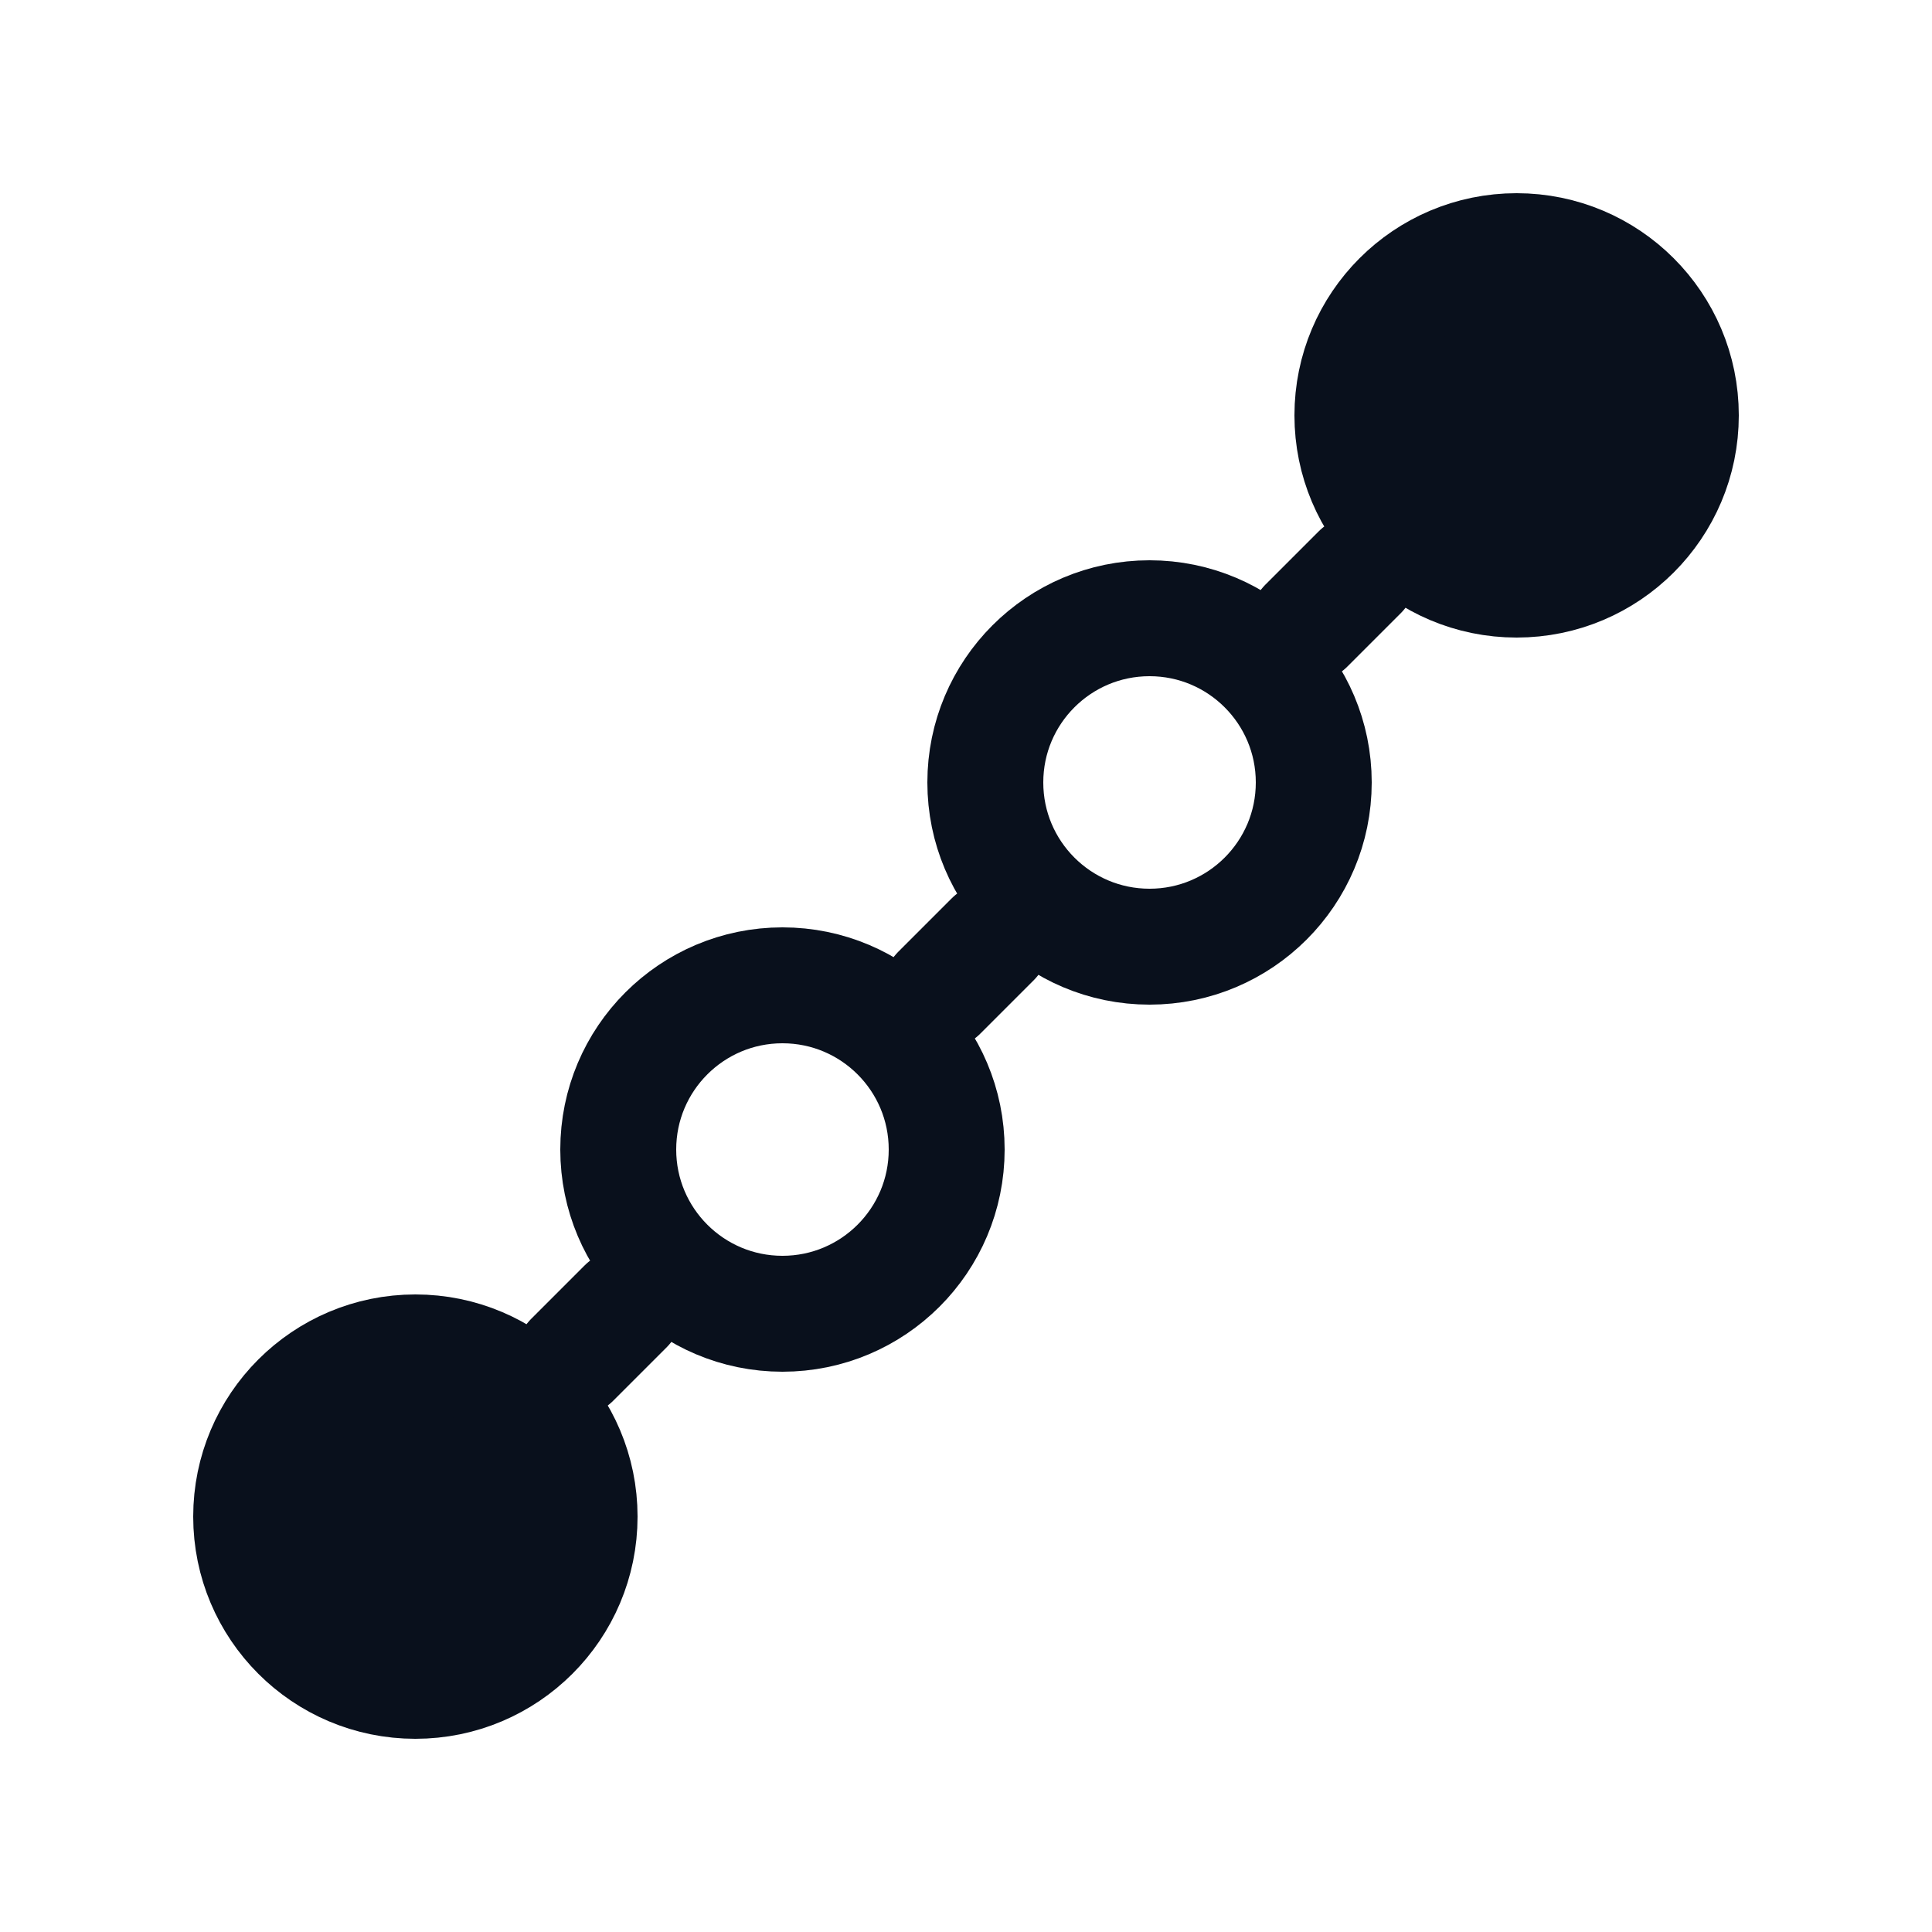
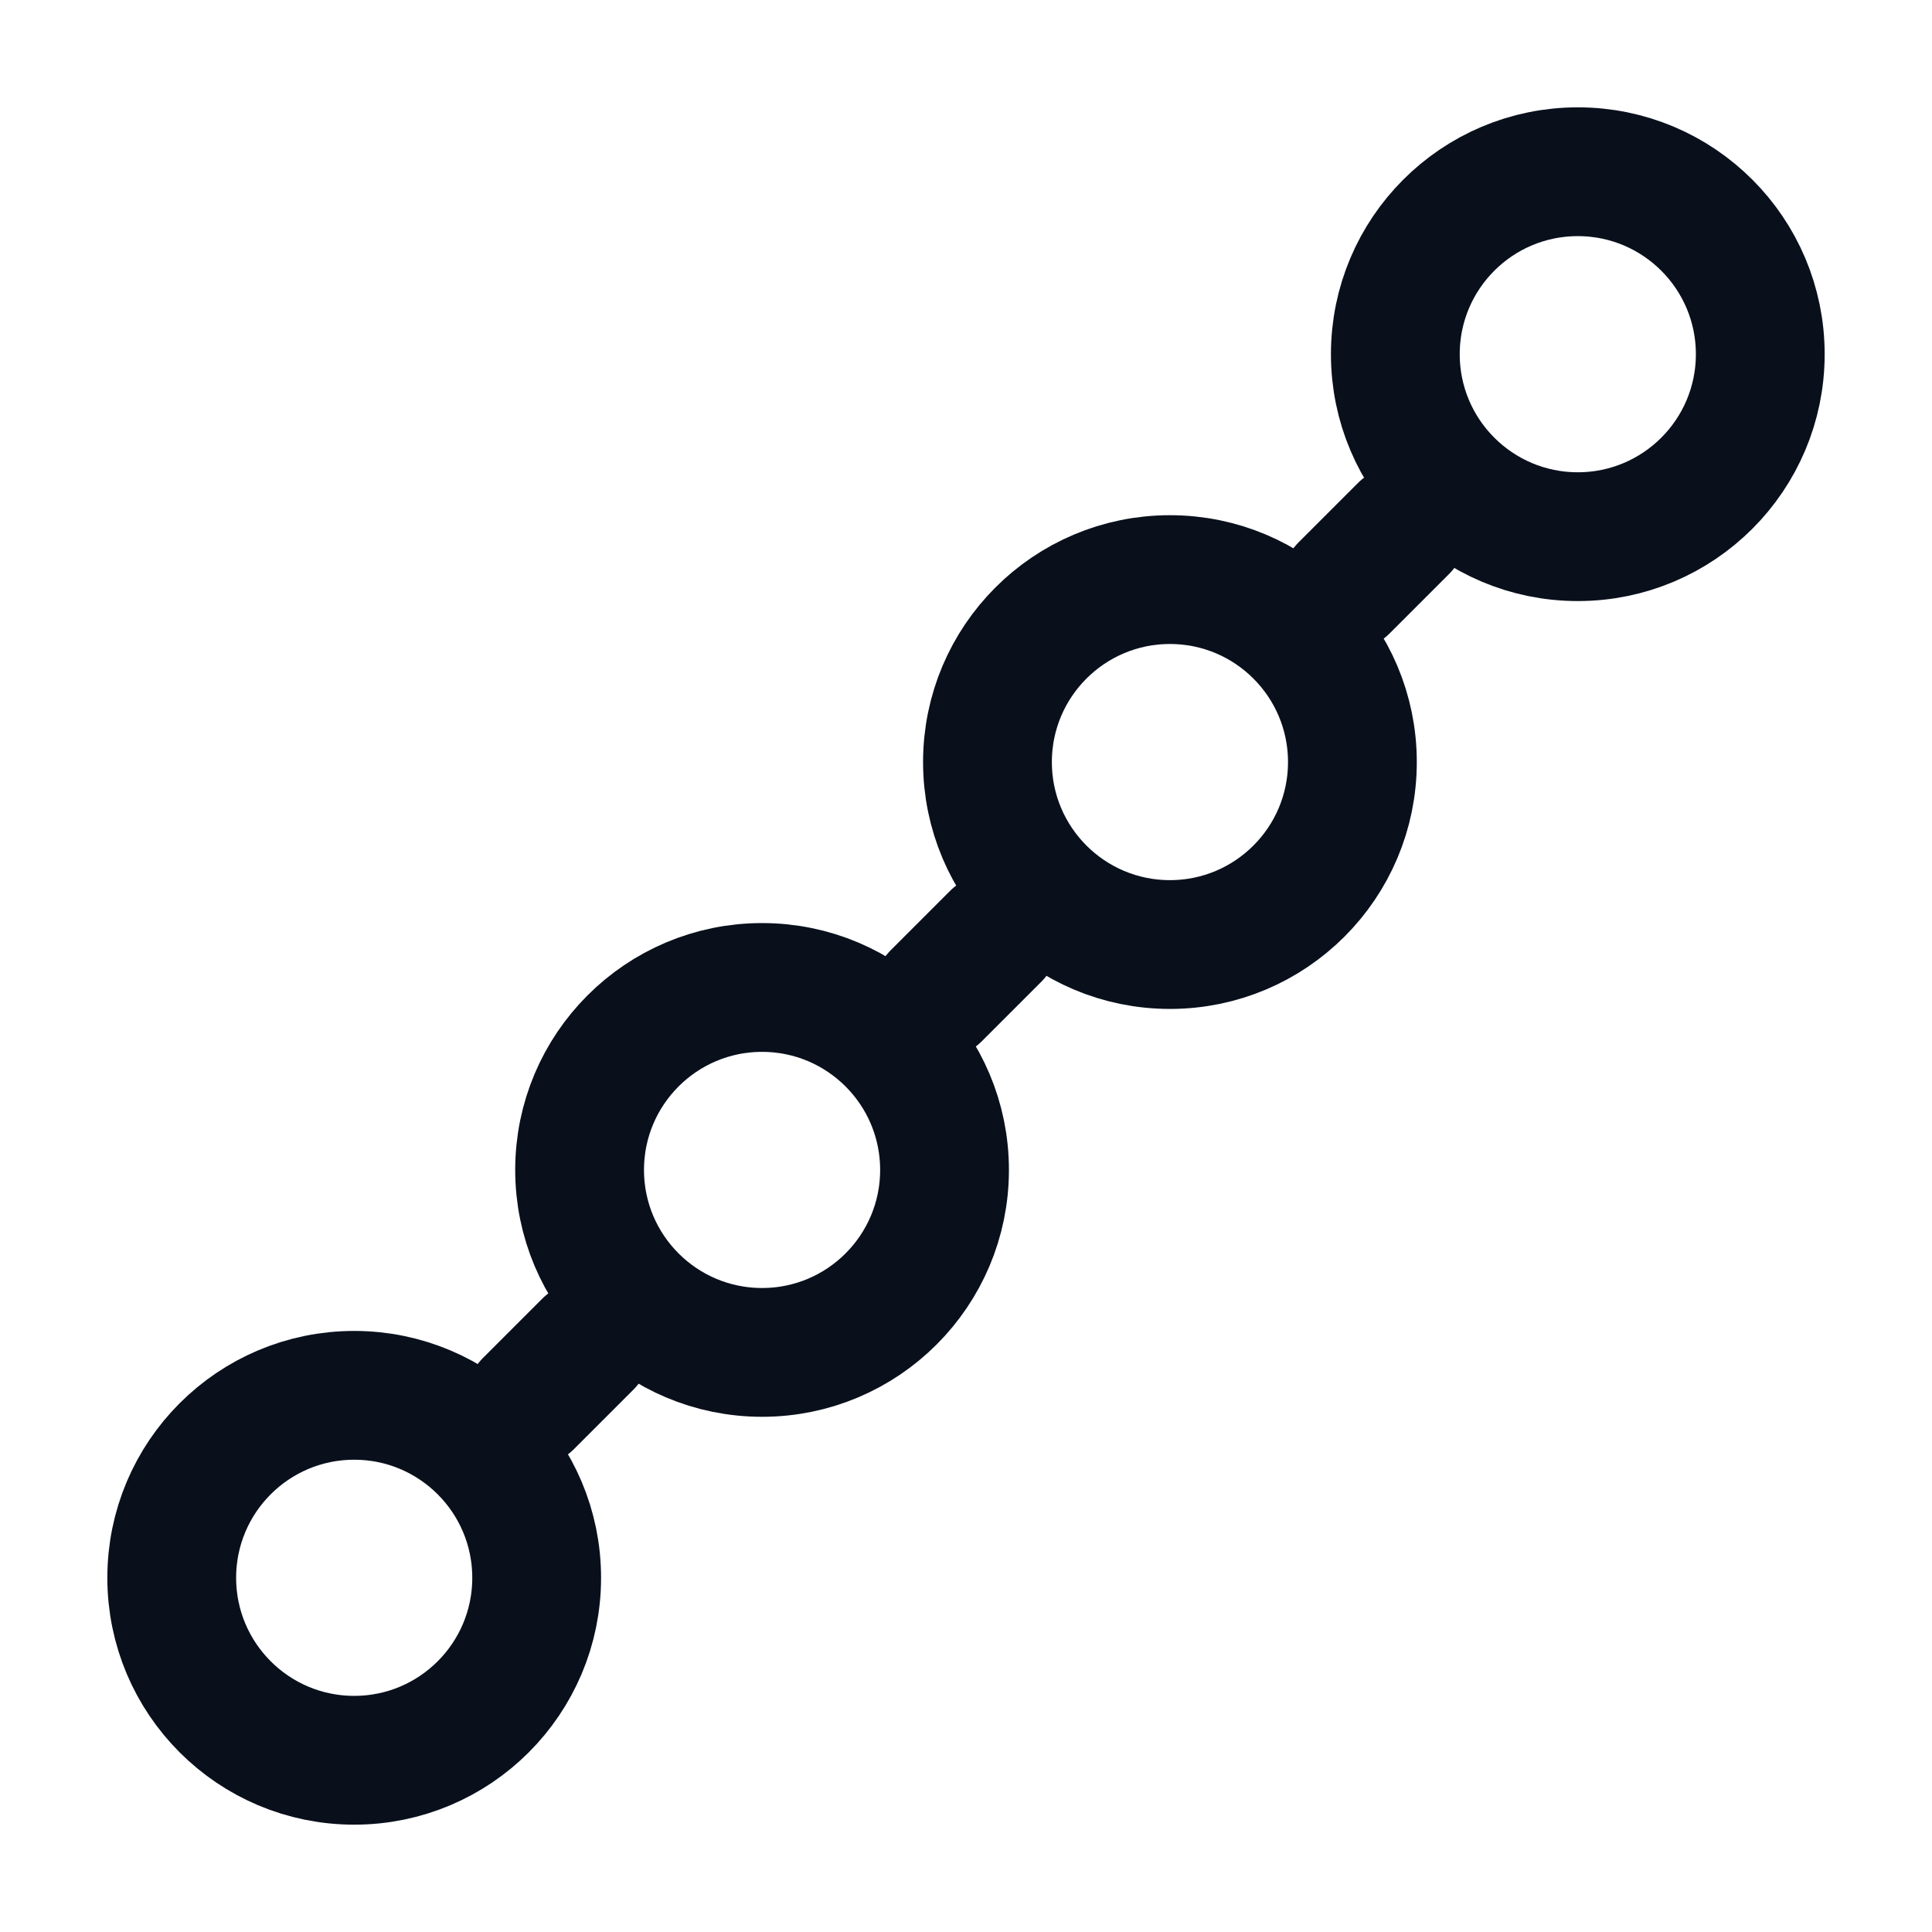
- <svg xmlns="http://www.w3.org/2000/svg" width="20" height="20" viewBox="0 0 20 20" fill="none">
+ <svg xmlns="http://www.w3.org/2000/svg" width="16" height="16" viewBox="1 1 18 18" fill="none">
  <path d="M14.074 5.926L13.526 6.474M10.274 9.726L9.726 10.274M6.474 13.526L5.926 14.074" stroke="#09101C" stroke-width="1.2" stroke-linecap="round" />
-   <circle cx="15.7" cy="4.3" r="1.7" fill="#09101C" stroke="#09101C" stroke-width="1.2" />
+   <circle cx="15.7" cy="4.3" r="1.7" stroke="#09101C" stroke-width="1.2" />
  <circle cx="11.9" cy="8.1" r="1.7" stroke="#09101C" stroke-width="1.2" />
  <circle cx="8.1" cy="11.9" r="1.7" stroke="#09101C" stroke-width="1.2" />
-   <circle cx="4.3" cy="15.7" r="1.7" fill="#09101C" stroke="#09101C" stroke-width="1.2" />
+   <circle cx="4.3" cy="15.7" r="1.7" stroke="#09101C" stroke-width="1.2" />
</svg>
